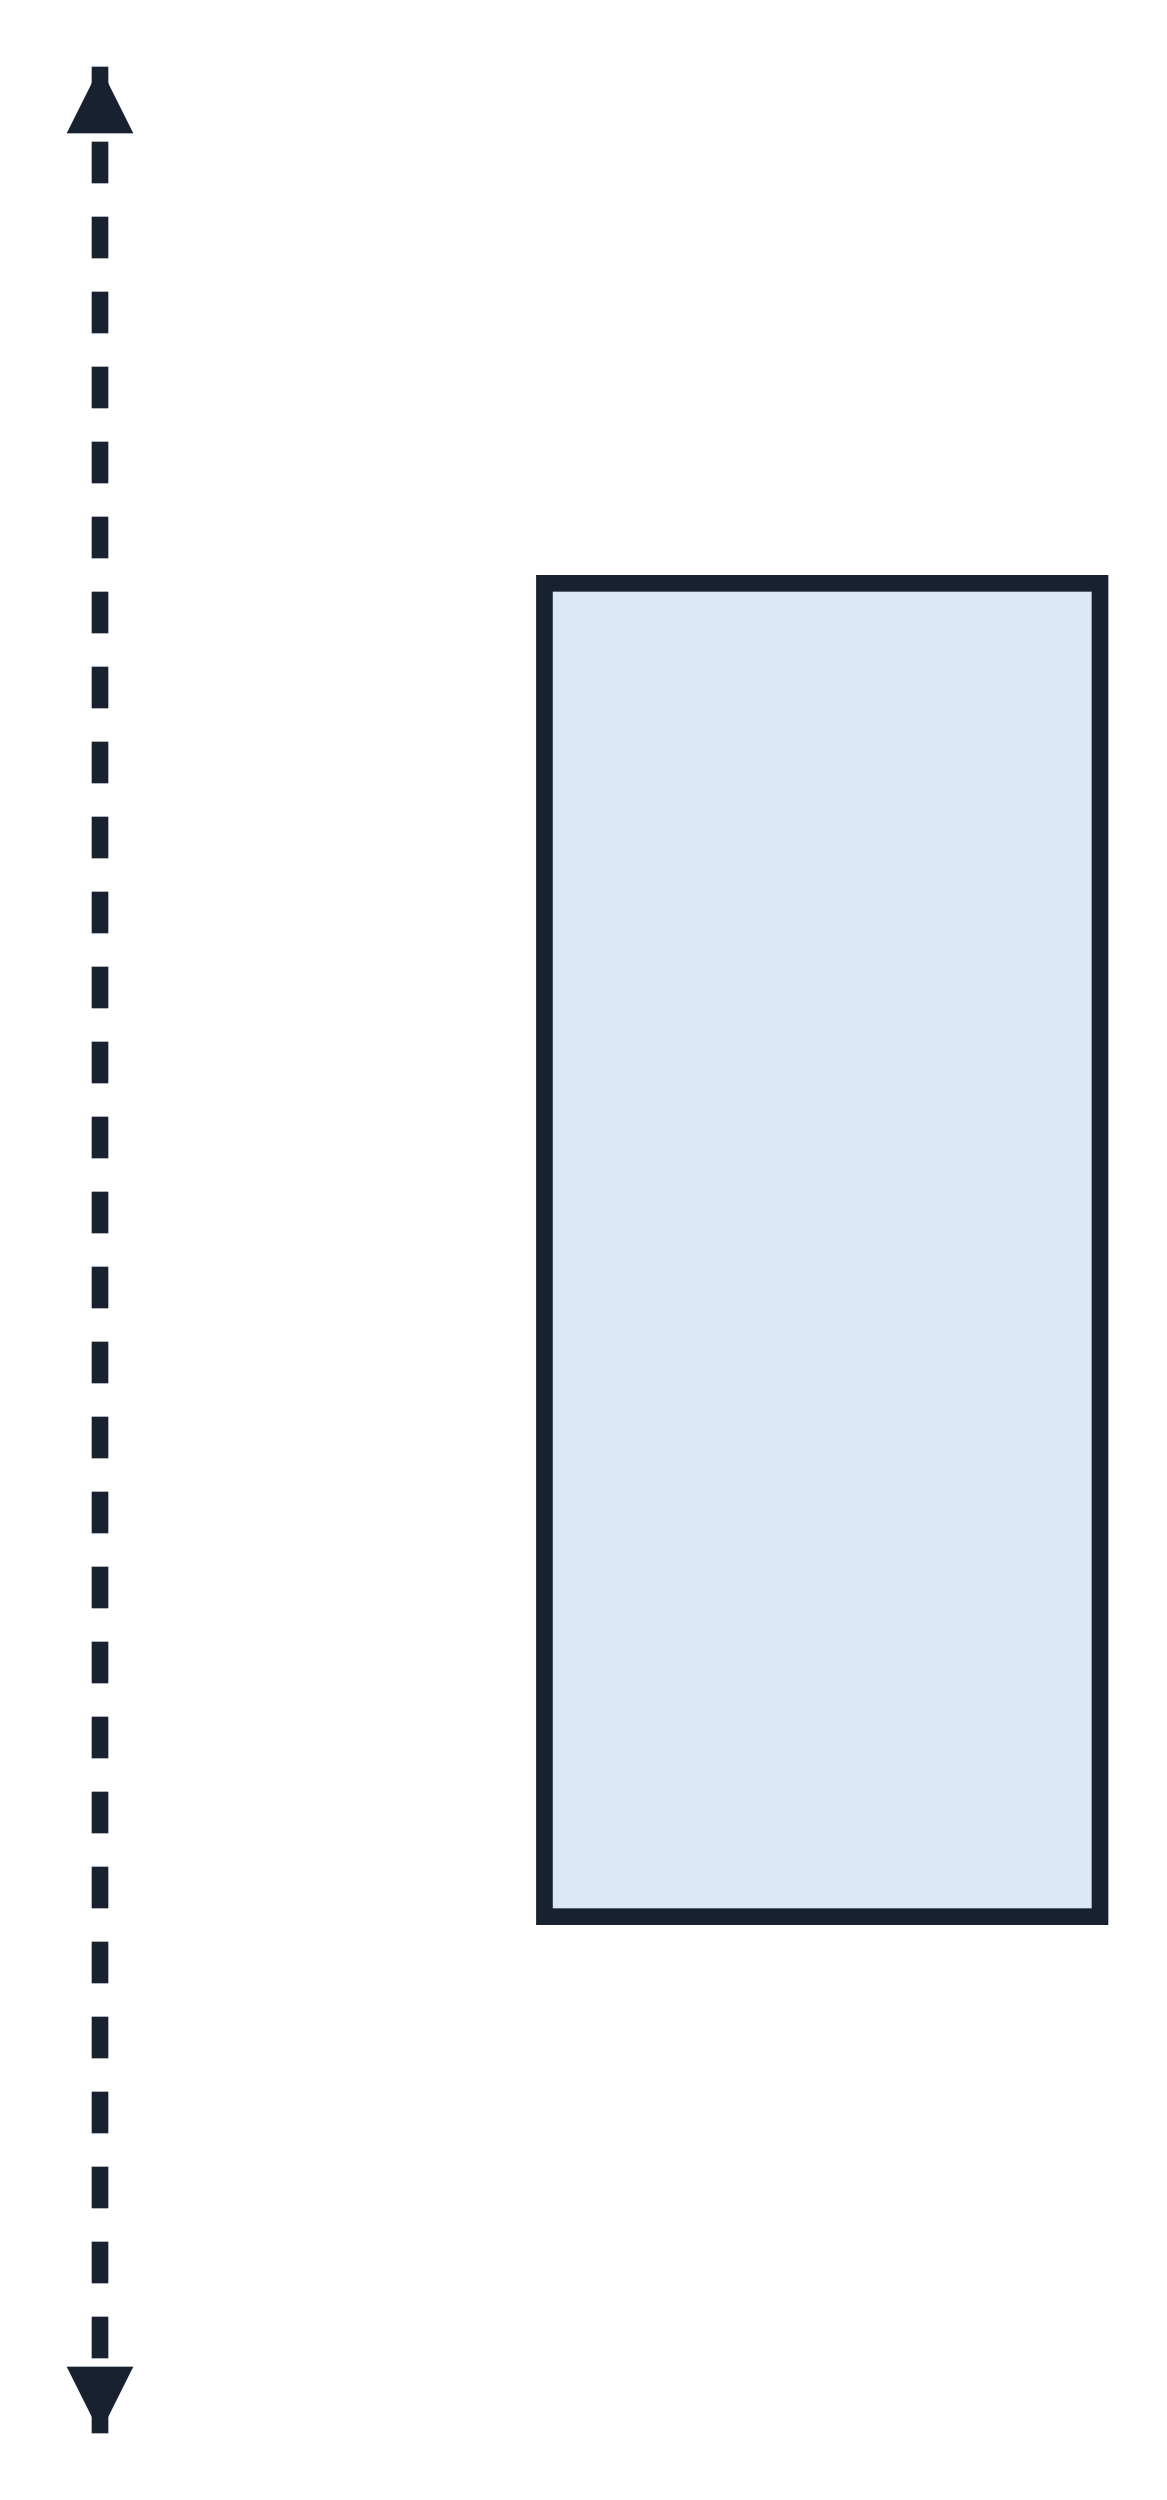
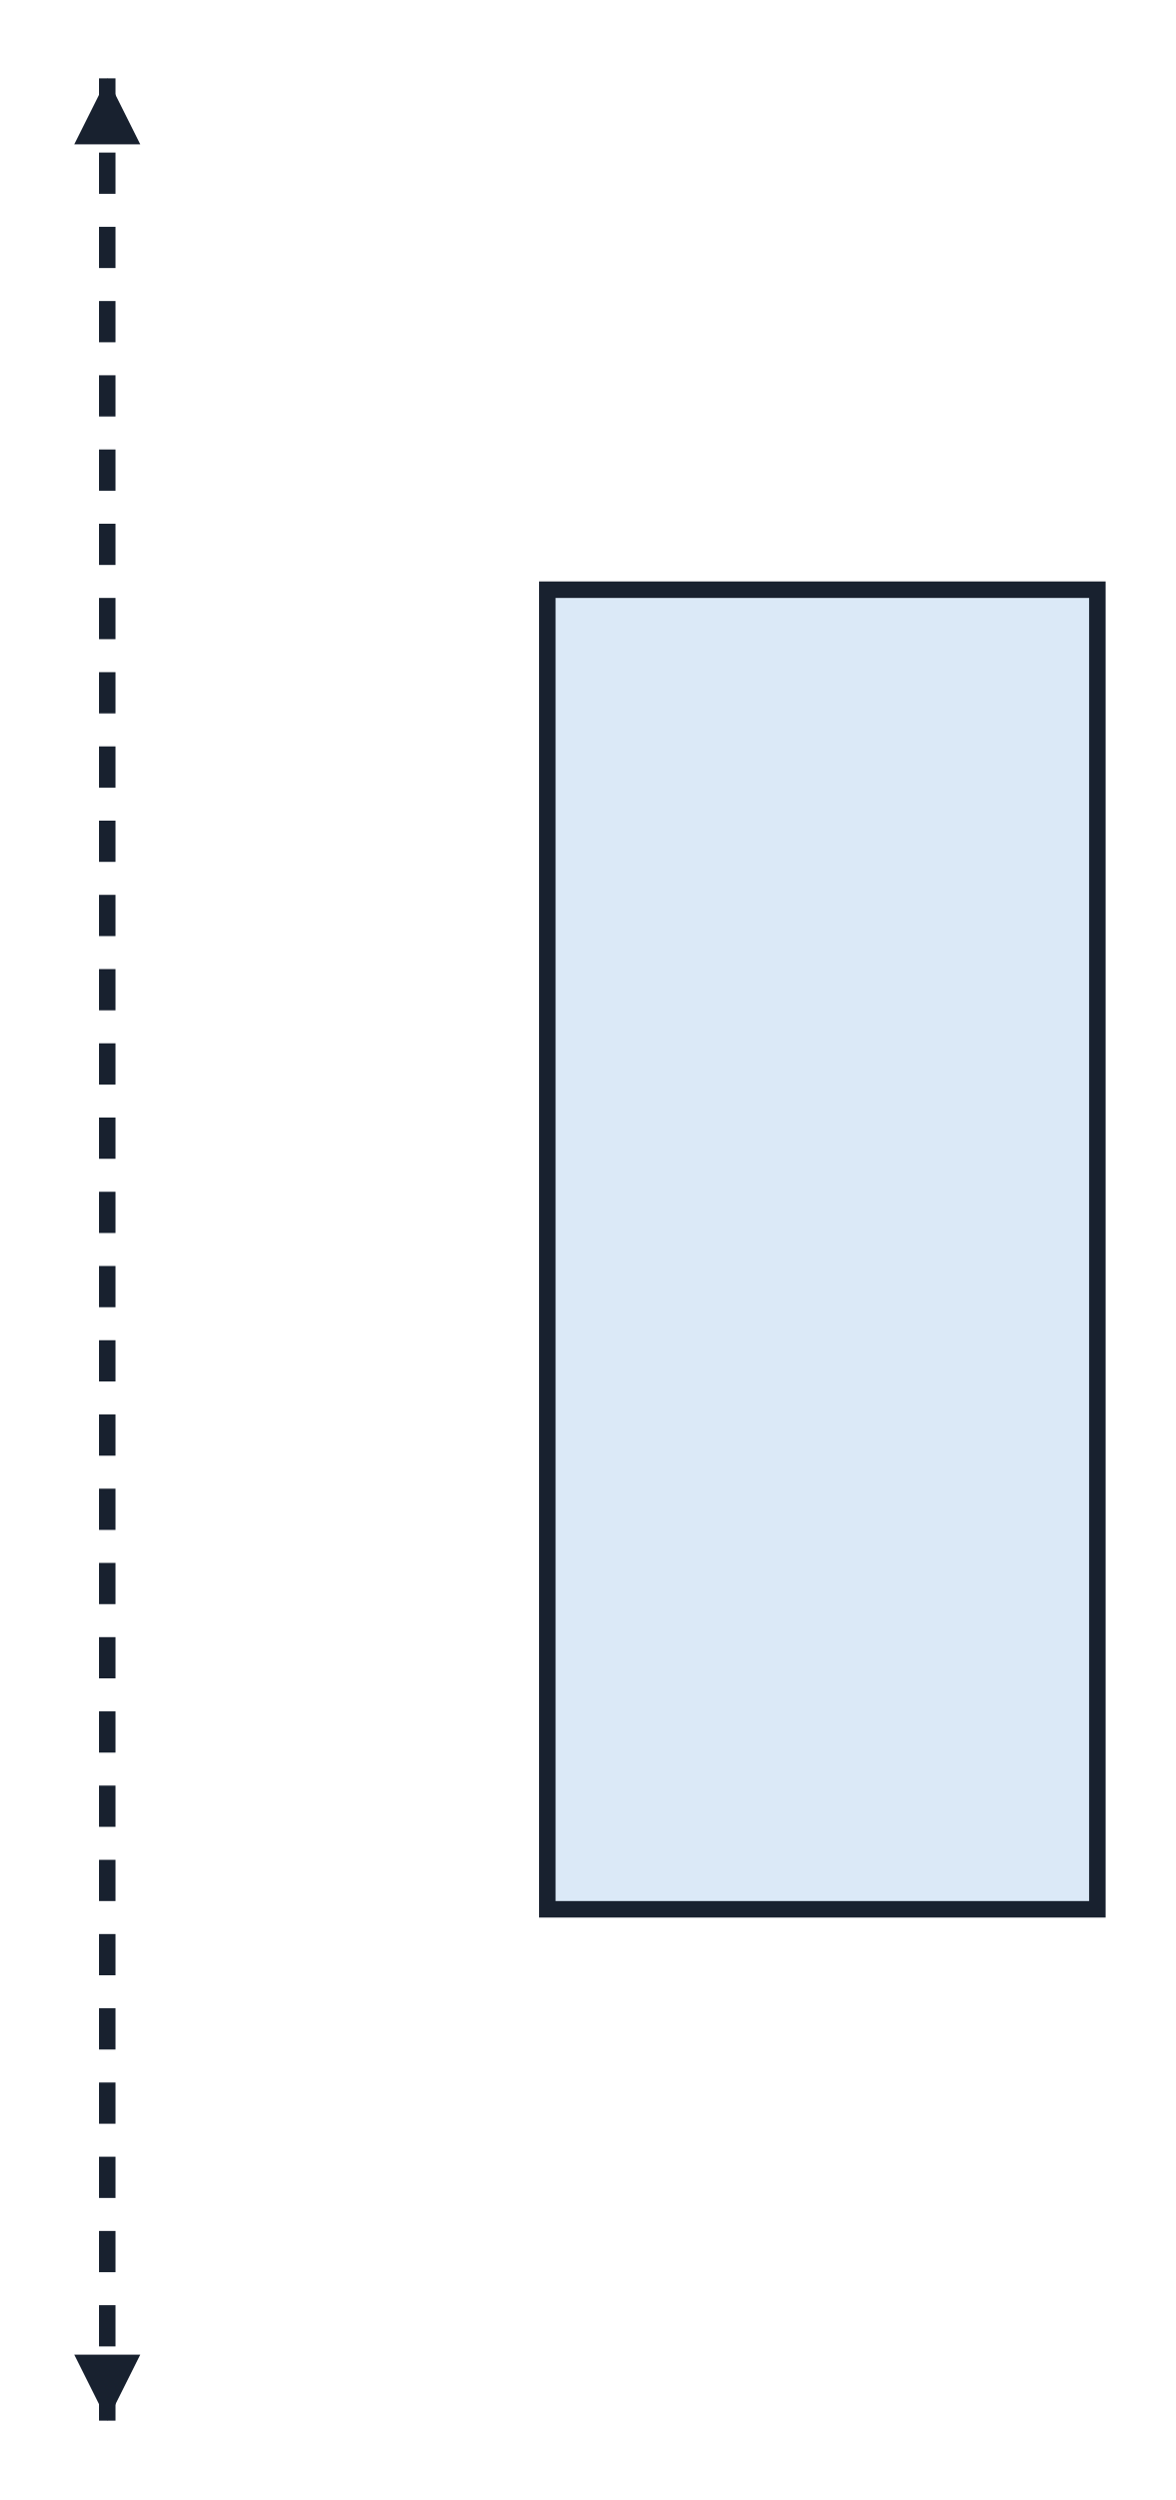
- <svg xmlns="http://www.w3.org/2000/svg" version="1.1" width="140" height="300" viewBox="0 0 140 300">
+ <svg xmlns="http://www.w3.org/2000/svg" version="1.1" width="142.5" height="303" viewBox="0 0 142.5 303">
  <defs>
    <clipPath id="clip_1">
-       <path transform="matrix(1,0,0,-1,-132,324)" d="M132 24H272V324H132Z" clip-rule="evenodd" />
+       <path transform="matrix(1,0,0,-1,-131,325.5)" d="M131 22.5H273.5V325.5H131Z" clip-rule="evenodd" />
    </clipPath>
  </defs>
  <g clip-path="url(#clip_1)">
-     <path transform="matrix(1,0,0,-1,-132,324)" d="M197.333 94H264V254H197.333Z" fill="#dbe9f7" fill-rule="evenodd" />
-     <path transform="matrix(1,0,0,-1,-132,324)" stroke-width="2" stroke-linecap="butt" stroke-miterlimit="10" stroke-linejoin="miter" fill="none" stroke="#18212f" d="M197.333 94H264V254H197.333Z" />
-     <path transform="matrix(1,0,0,-1,-132,324)" stroke-width="2" stroke-linecap="butt" stroke-dasharray="5,4" stroke-miterlimit="10" stroke-linejoin="miter" fill="none" stroke="#18212f" d="M144 32V316" />
-     <path transform="matrix(1,0,0,-1,-132,324)" d="M144 316 140 308H148Z" fill="#18212f" fill-rule="evenodd" />
-     <path transform="matrix(1,0,0,-1,-132,324)" d="M144 32 148 40H140Z" fill="#18212f" fill-rule="evenodd" />
+     <path transform="matrix(1,0,0,-1,-131,325.5)" d="M197.333 94H264V254H197.333Z" fill="#dbe9f7" fill-rule="evenodd" />
+     <path transform="matrix(1,0,0,-1,-131,325.5)" stroke-width="2" stroke-linecap="butt" stroke-miterlimit="10" stroke-linejoin="miter" fill="none" stroke="#18212f" d="M197.333 94H264V254H197.333Z" />
+     <path transform="matrix(1,0,0,-1,-131,325.5)" stroke-width="2" stroke-linecap="butt" stroke-dasharray="5,4" stroke-miterlimit="10" stroke-linejoin="miter" fill="none" stroke="#18212f" d="M144 32V316" />
+     <path transform="matrix(1,0,0,-1,-131,325.5)" d="M144 316 140 308H148Z" fill="#18212f" fill-rule="evenodd" />
+     <path transform="matrix(1,0,0,-1,-131,325.5)" d="M144 32 148 40H140Z" fill="#18212f" fill-rule="evenodd" />
  </g>
</svg>
